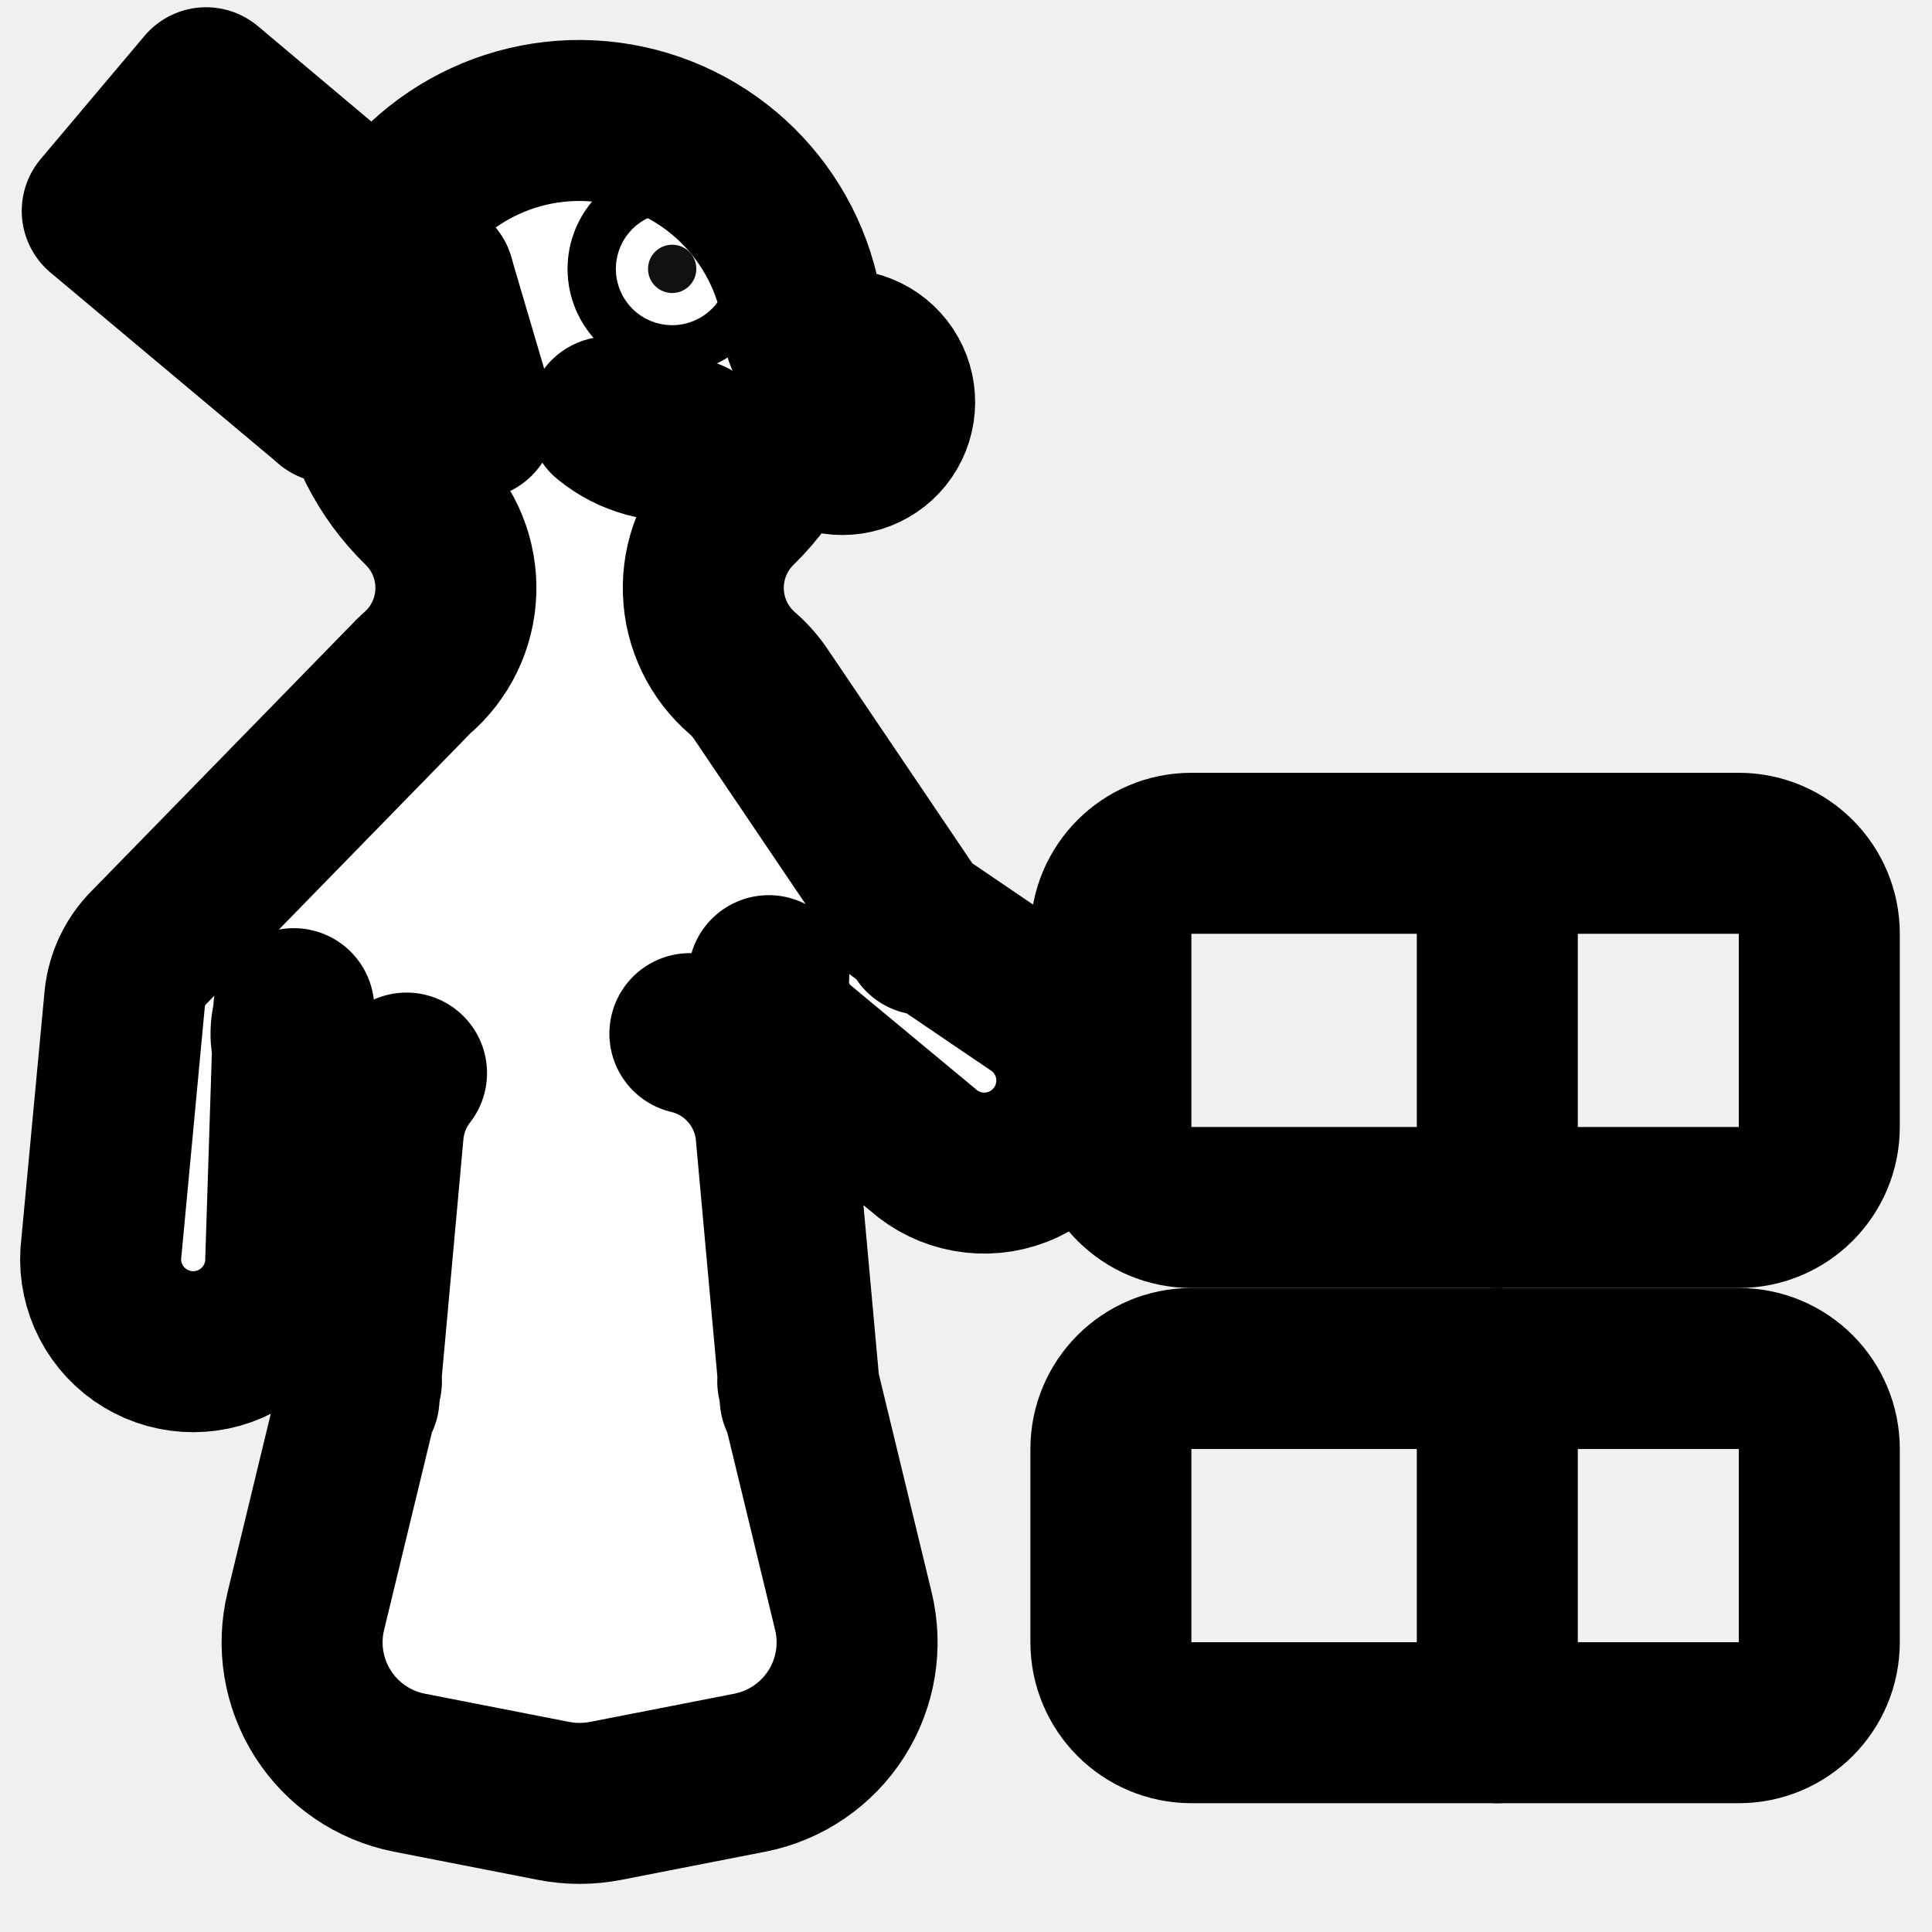
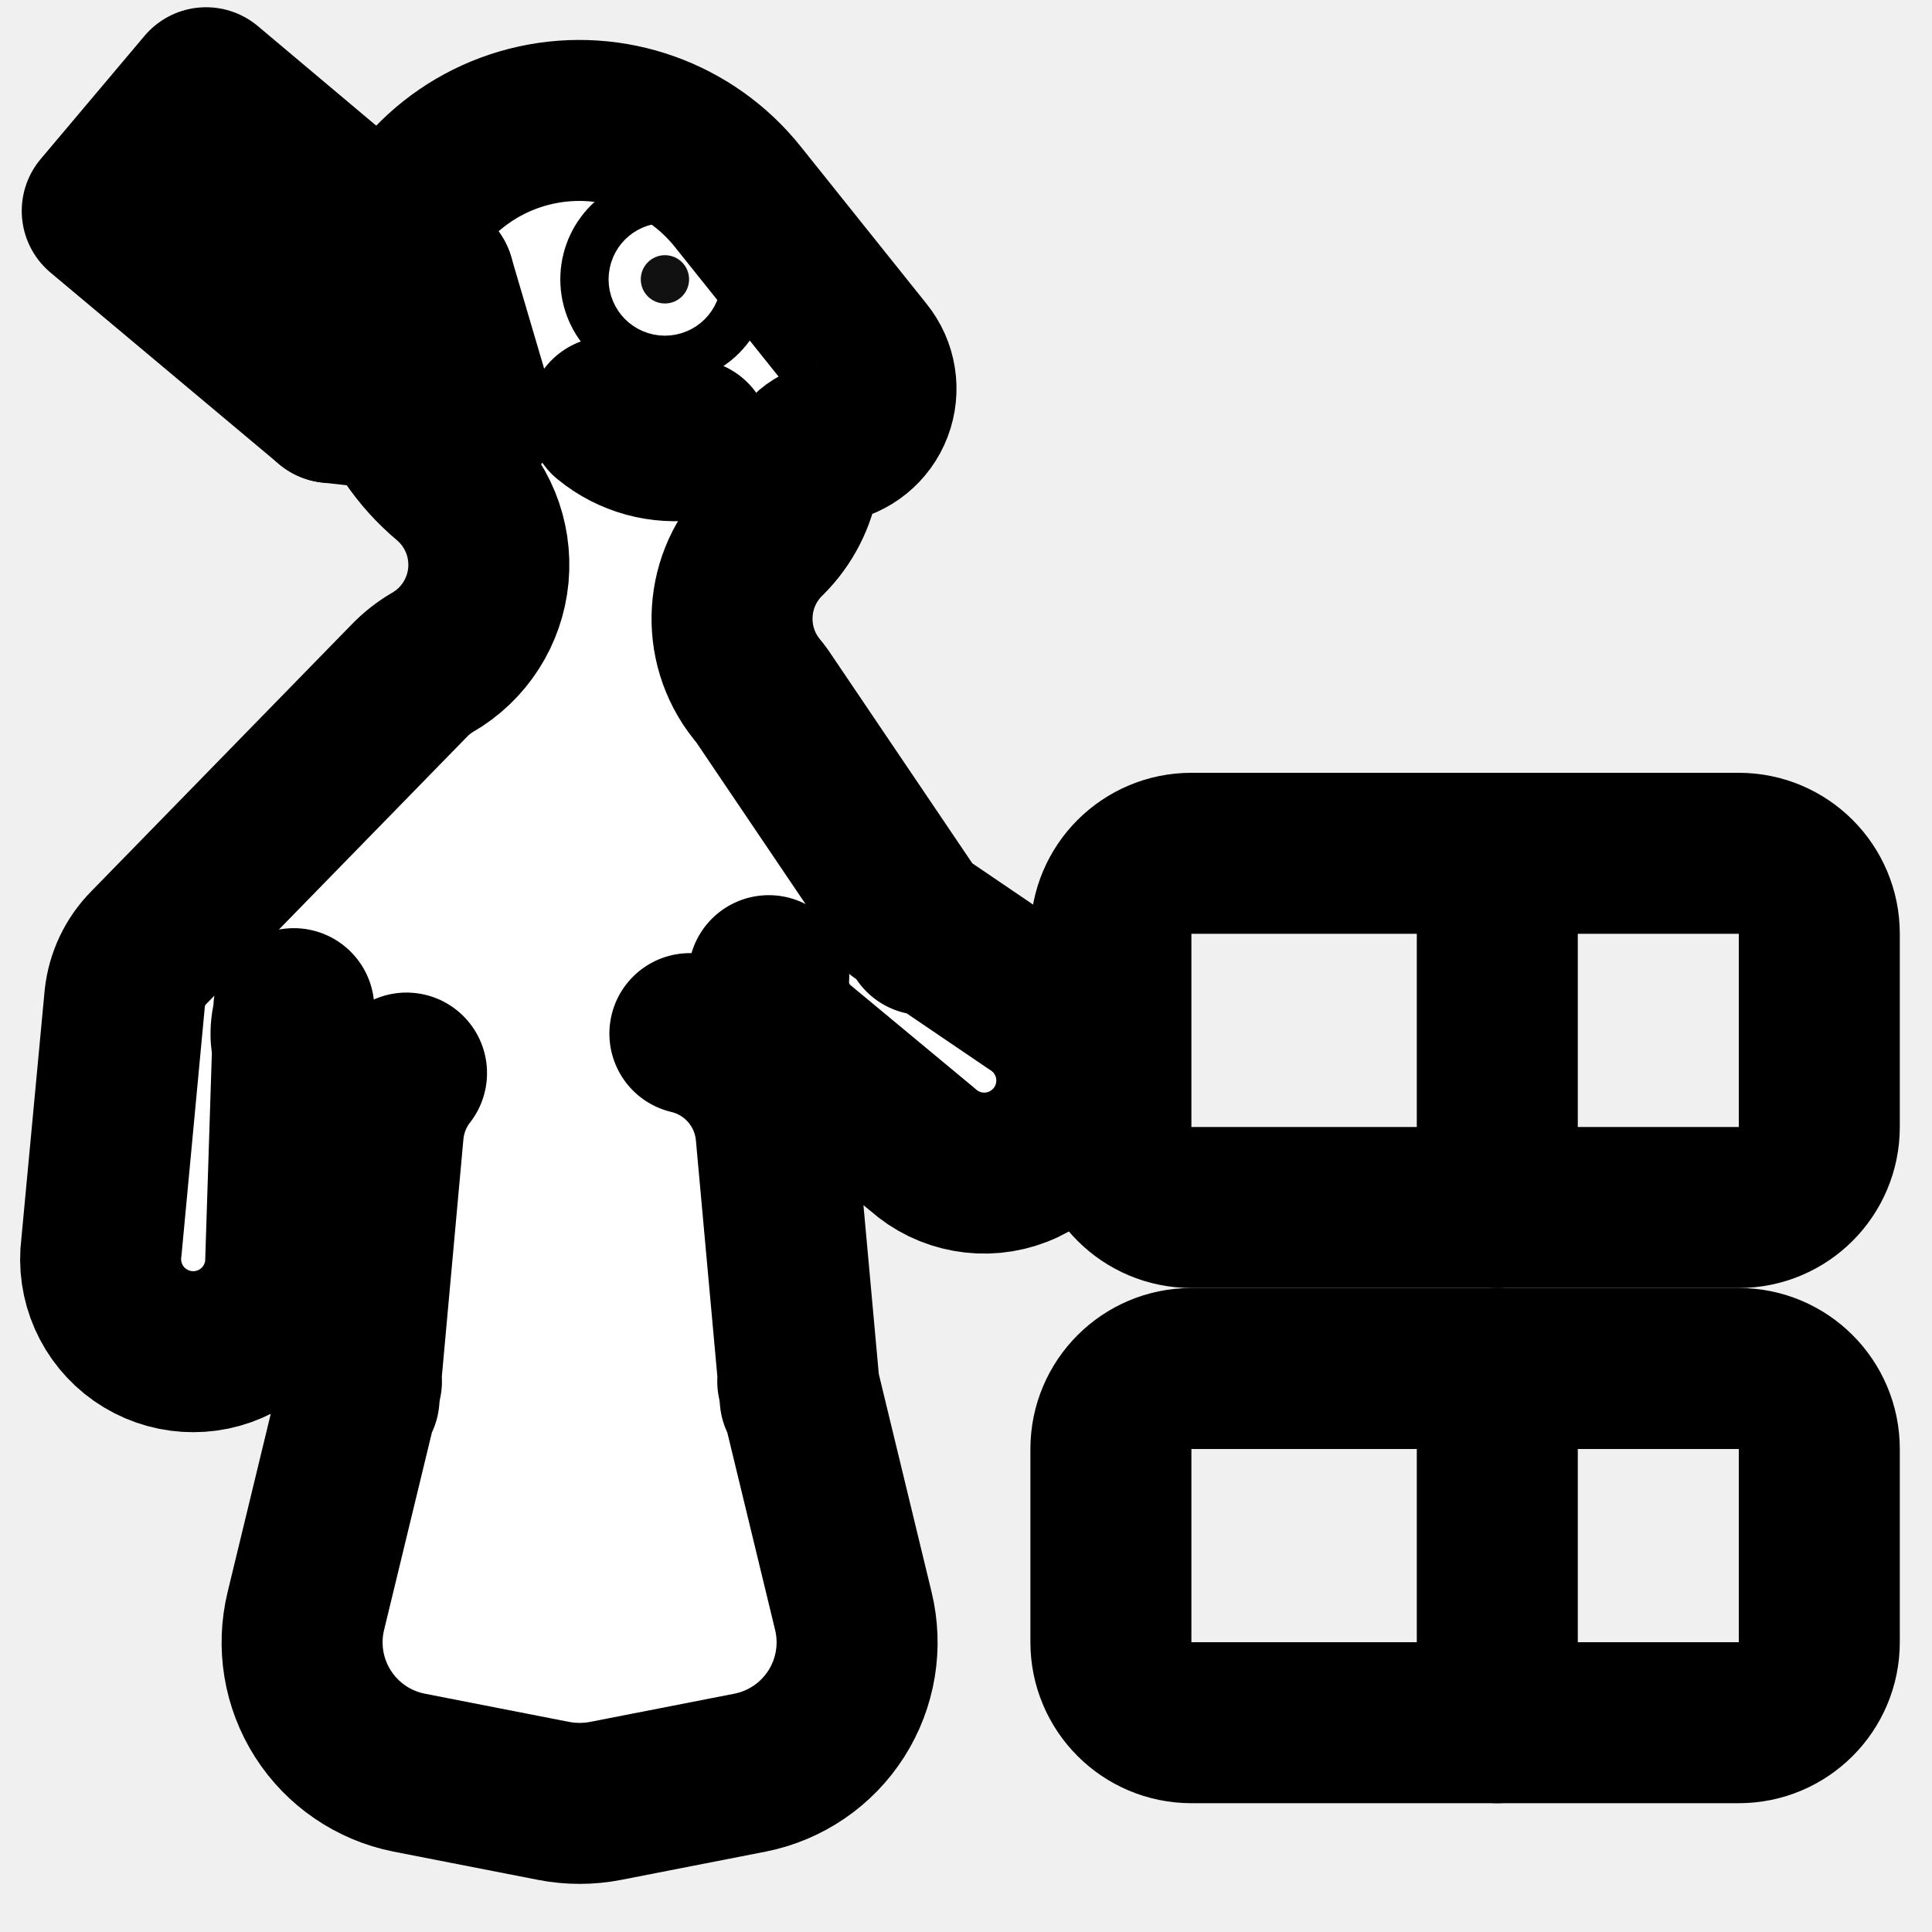
<svg xmlns="http://www.w3.org/2000/svg" class="figurikon" width="24" height="24" viewBox="0 0 24 24" fill="none" stroke="currentColor" stroke-width="2" stroke-linecap="round" stroke-linejoin="round">
  <rect x="13.8" y="10.6" width="8.8" height="4.4" rx="1" />
  <path d="M18.6 10.6v4.4" />
  <rect x="13.8" y="17" width="8.8" height="4.4" rx="1" />
  <path d="M18.6 17v4.4" />
  <g fill="#fff">
-     <path d="M5.24 6.3A1.4 1.4 0 0 1 5.17 8.37A1.35 1.35 0 0 0 5.08 8.46L1.85 11.77A1.05 1.05 0 0 0 1.55 12.4L1.26 15.49A1.15 1.15 0 1 0 3.55 15.64L3.65 12.53A1.05 1.05 0 0 1 3.63 12.69A0.8 0.8 0 0 0 5.05 13.33A1.4 1.4 0 0 0 4.76 14.07L4.46 17.37A1.45 1.45 0 0 1 4.49 17.16L3.8 20.01A1.65 1.65 0 0 0 5.08 22.02L6.87 22.37A1.7 1.7 0 0 0 7.53 22.37L9.32 22.02A1.65 1.65 0 0 0 10.6 20.01L9.91 17.16A1.45 1.45 0 0 1 9.94 17.37L9.64 14.07A1.4 1.4 0 0 0 8.57 12.84A0.8 0.8 0 0 0 9.55 12.12A1.05 1.05 0 0 0 9.93 13.01L11.46 14.28A1.15 1.15 0 1 0 12.84 12.45L11.19 11.33A1.05 1.05 0 0 1 11.47 11.61L9.47 8.65A1.35 1.35 0 0 0 9.23 8.37A1.4 1.4 0 0 1 9.16 6.3A2.8 2.8 0 0 0 9.47 5.94A0.8 0.8 0 0 1 10.32 5.63A0.65 0.65 0 1 0 10.33 4.36A0.28 0.28 0 0 1 9.99 4.11A2.8 2.8 0 1 0 5.24 6.3Z" />
-     <circle cx="8.35" cy="3.34" r="0.3" fill="#111" />
+     <path d="M5.58 5.95A1.4 1.4 0 0 1 5.37 8.23A1.35 1.35 0 0 0 5.08 8.46L1.85 11.77A1.05 1.05 0 0 0 1.55 12.4L1.26 15.49A1.15 1.15 0 1 0 3.55 15.64L3.65 12.53A1.05 1.05 0 0 1 3.63 12.69A0.8 0.8 0 0 0 5.05 13.33A1.4 1.4 0 0 0 4.76 14.07L4.46 17.37A1.45 1.45 0 0 1 4.49 17.16L3.8 20.01A1.65 1.65 0 0 0 5.08 22.02L6.87 22.37A1.7 1.7 0 0 0 7.53 22.37L9.32 22.02A1.65 1.65 0 0 0 10.6 20.01L9.91 17.16A1.45 1.45 0 0 1 9.94 17.37L9.64 14.07A1.4 1.4 0 0 0 8.57 12.84A0.8 0.8 0 0 0 9.55 12.12A1.05 1.05 0 0 0 9.93 13.01L11.46 14.28A1.15 1.15 0 1 0 12.84 12.45L11.19 11.33A1.05 1.05 0 0 1 11.47 11.61L9.47 8.65A1.35 1.35 0 0 0 9.4 8.56A1.4 1.4 0 0 1 9.52 6.68A1.45 1.45 0 0 0 9.93 5.88A0.45 0.45 0 0 1 10.31 5.5A0.68 0.68 0 0 0 10.73 4.4L9.17 2.45A2.52 2.52 0 1 0 5.58 5.95Z" />
+     <circle cx="8.26" cy="3.47" r="0.3" fill="#111" />
    <path d="M8.58 5.46A1.3 1.3 0 0 1 7.56 5.18" fill="none" />
  </g>
  <path d="M5.9 5.2L5.39 3.47L2.56 1.09L1.27 2.62L4.11 5Z" fill="#fff" />
  <path d="M5.39 3.47L4.11 5" />
</svg>
